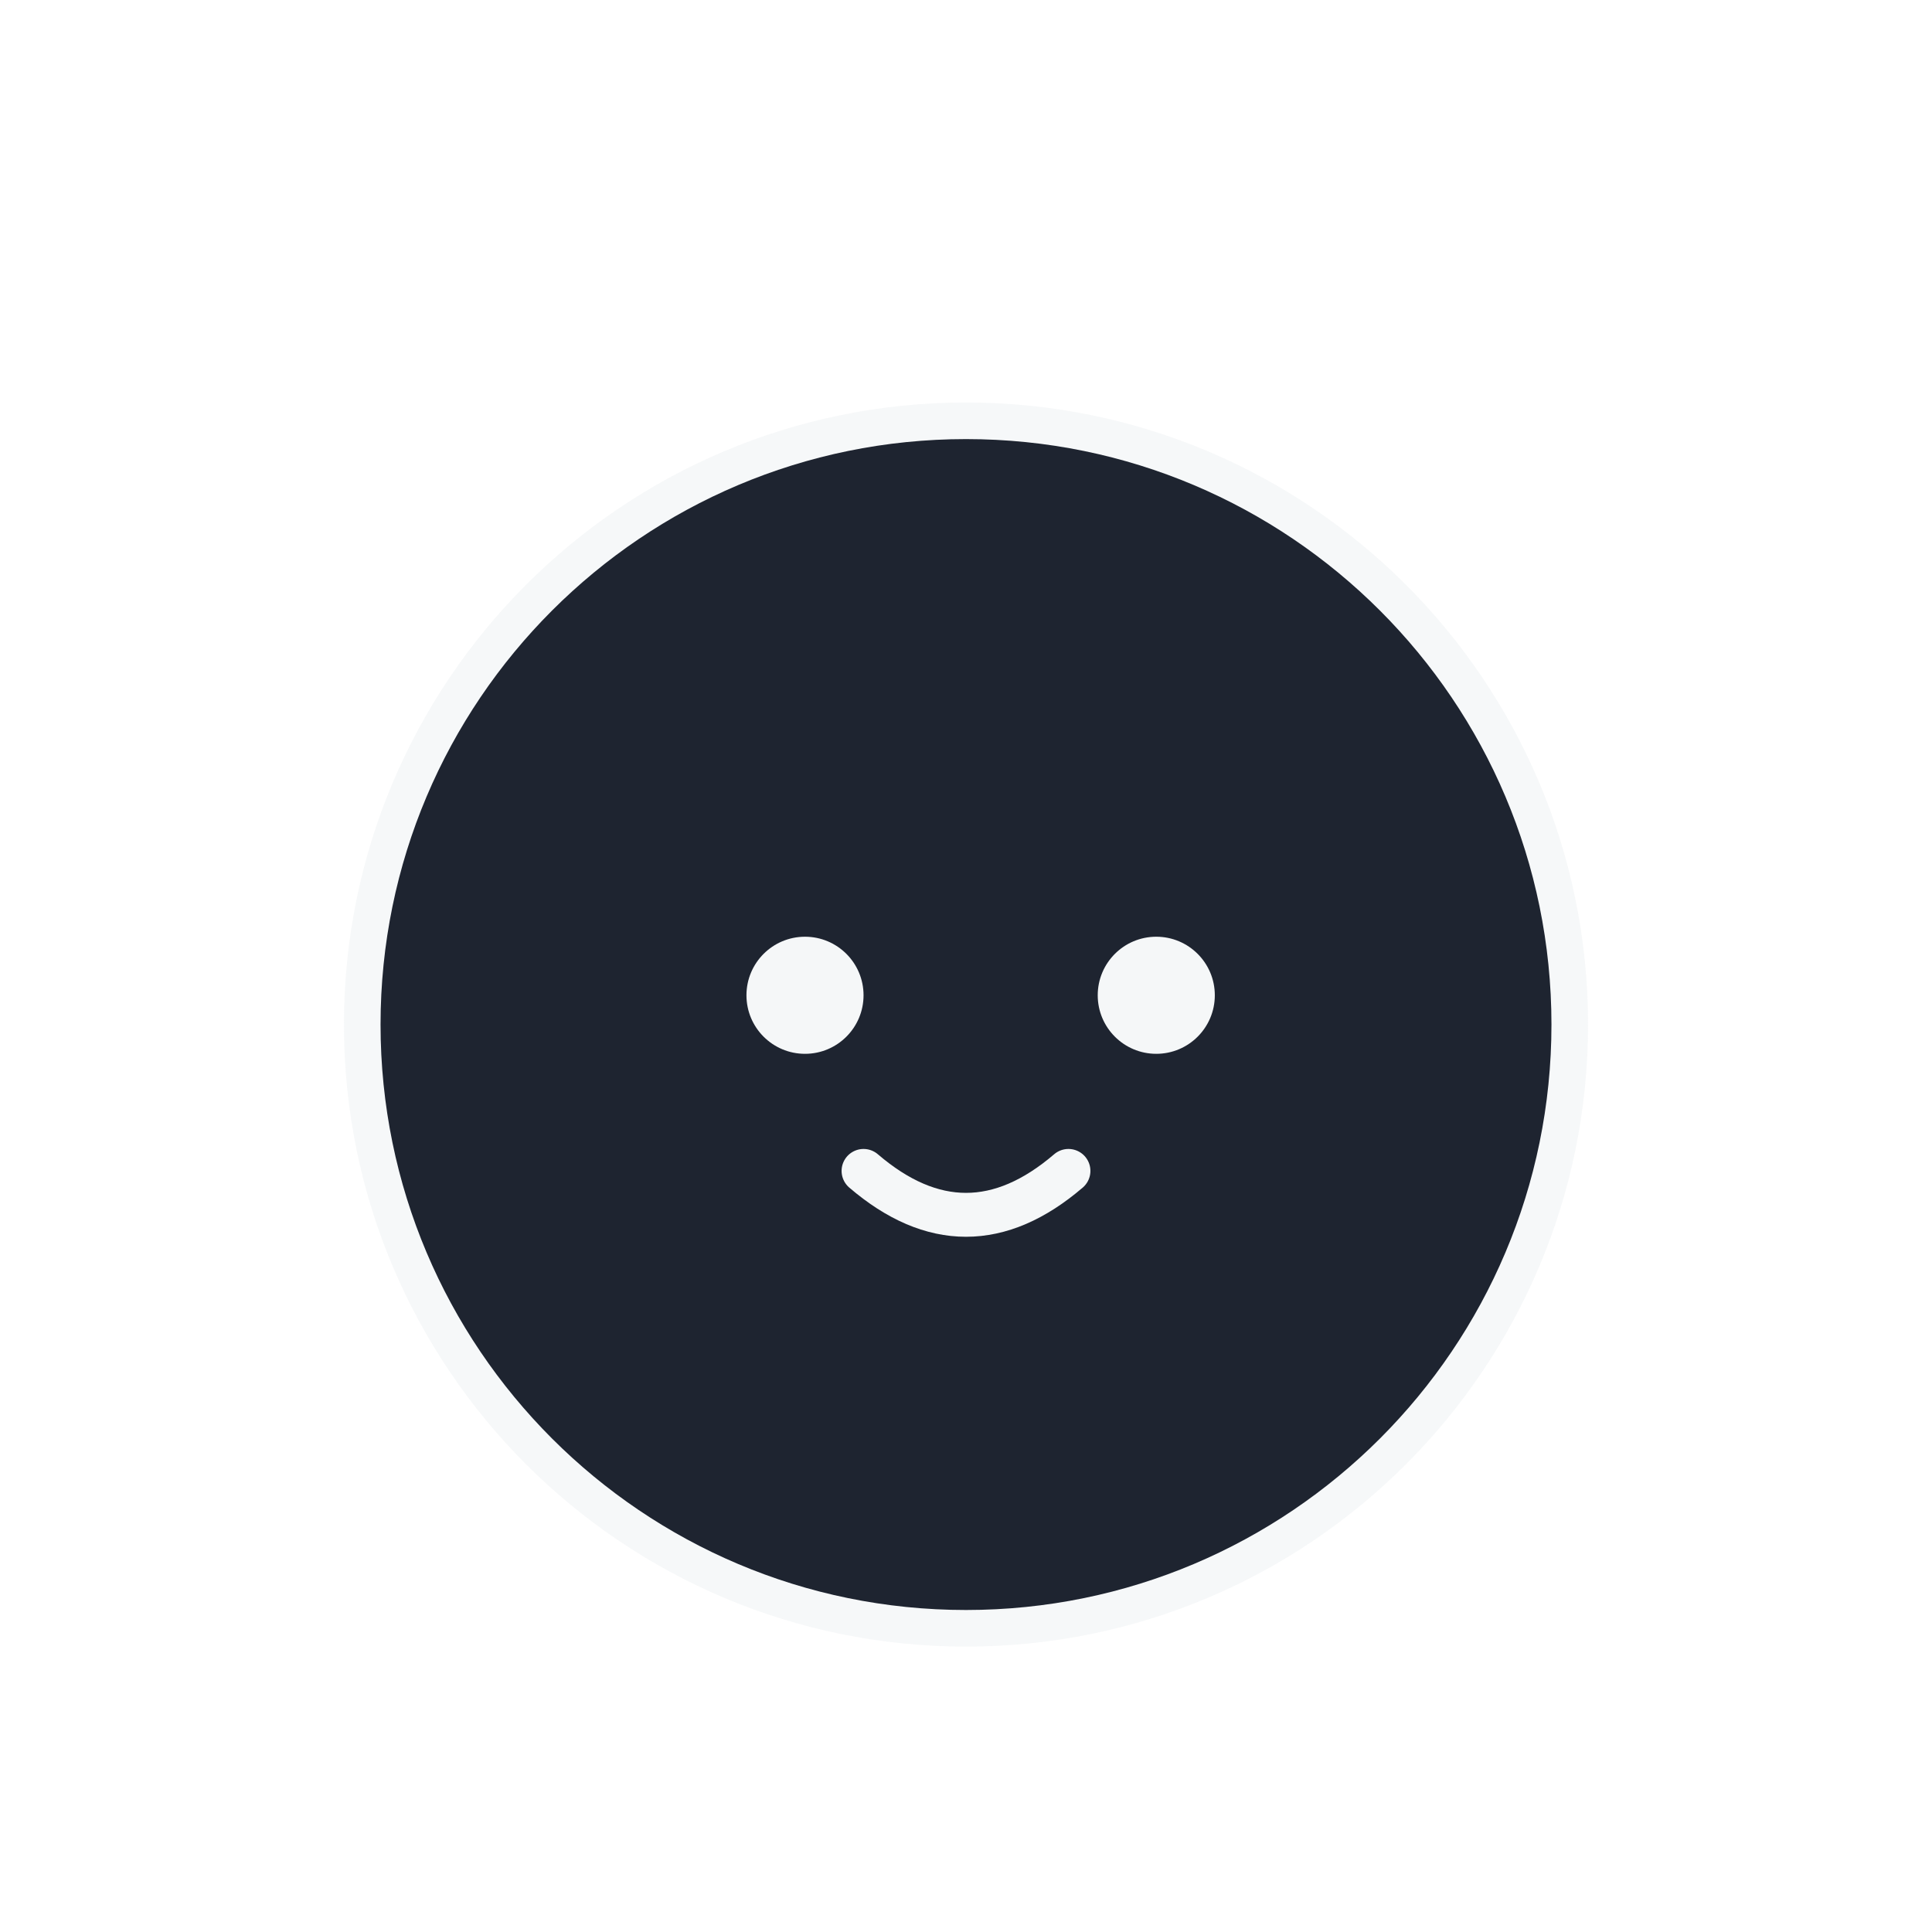
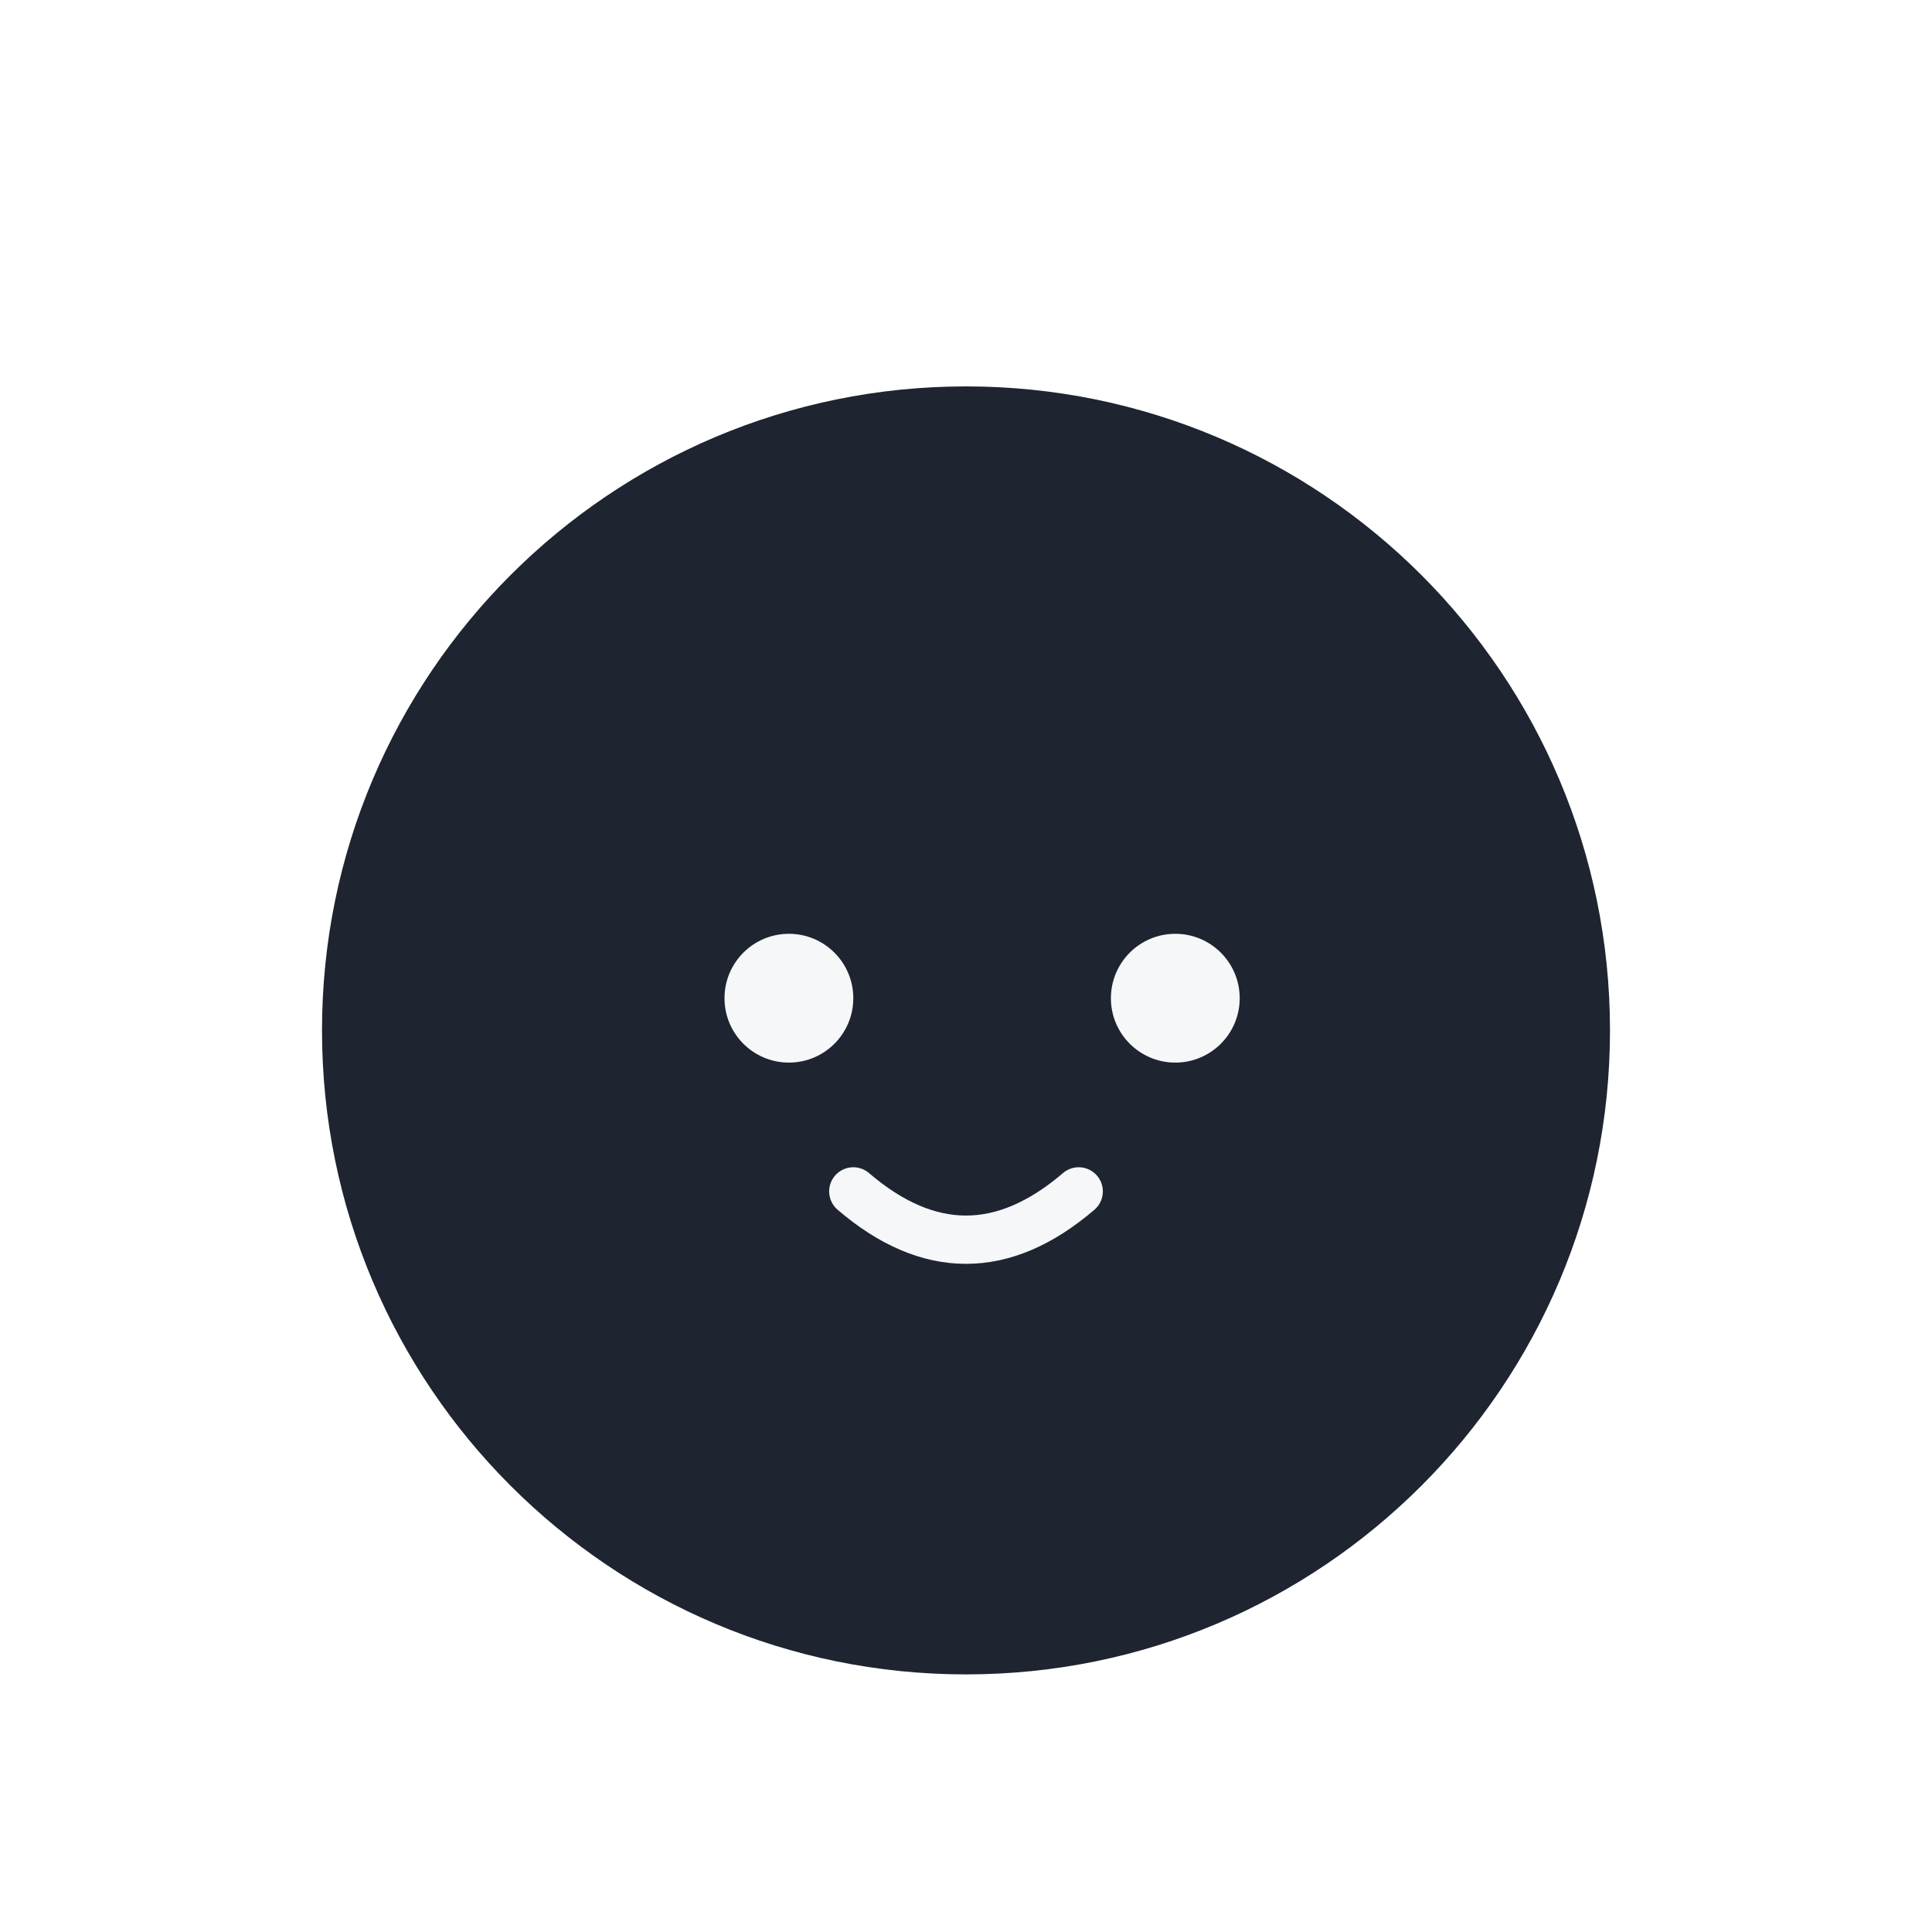
- <svg xmlns="http://www.w3.org/2000/svg" viewBox="-6 -6 132 132">
-   <g opacity="0.9">
-     <circle cx="60" cy="64" r="40" fill="#F5F7F8" stroke="#F5F7F8" stroke-width="5" stroke-linejoin="round" />
-   </g>
+ <svg xmlns="http://www.w3.org/2000/svg" viewBox="0 0 120 120">
  <g>
    <circle cx="60" cy="64" r="40" fill="#1E2430" />
  </g>
  <g />
  <circle cx="49" cy="62" r="4" fill="#F5F7F8" />
  <circle cx="73" cy="62" r="4" fill="#F5F7F8" />
  <path d="M53 74q7 6 14 0" stroke="#F5F7F8" stroke-width="3" stroke-linecap="round" fill="none" />
</svg>
